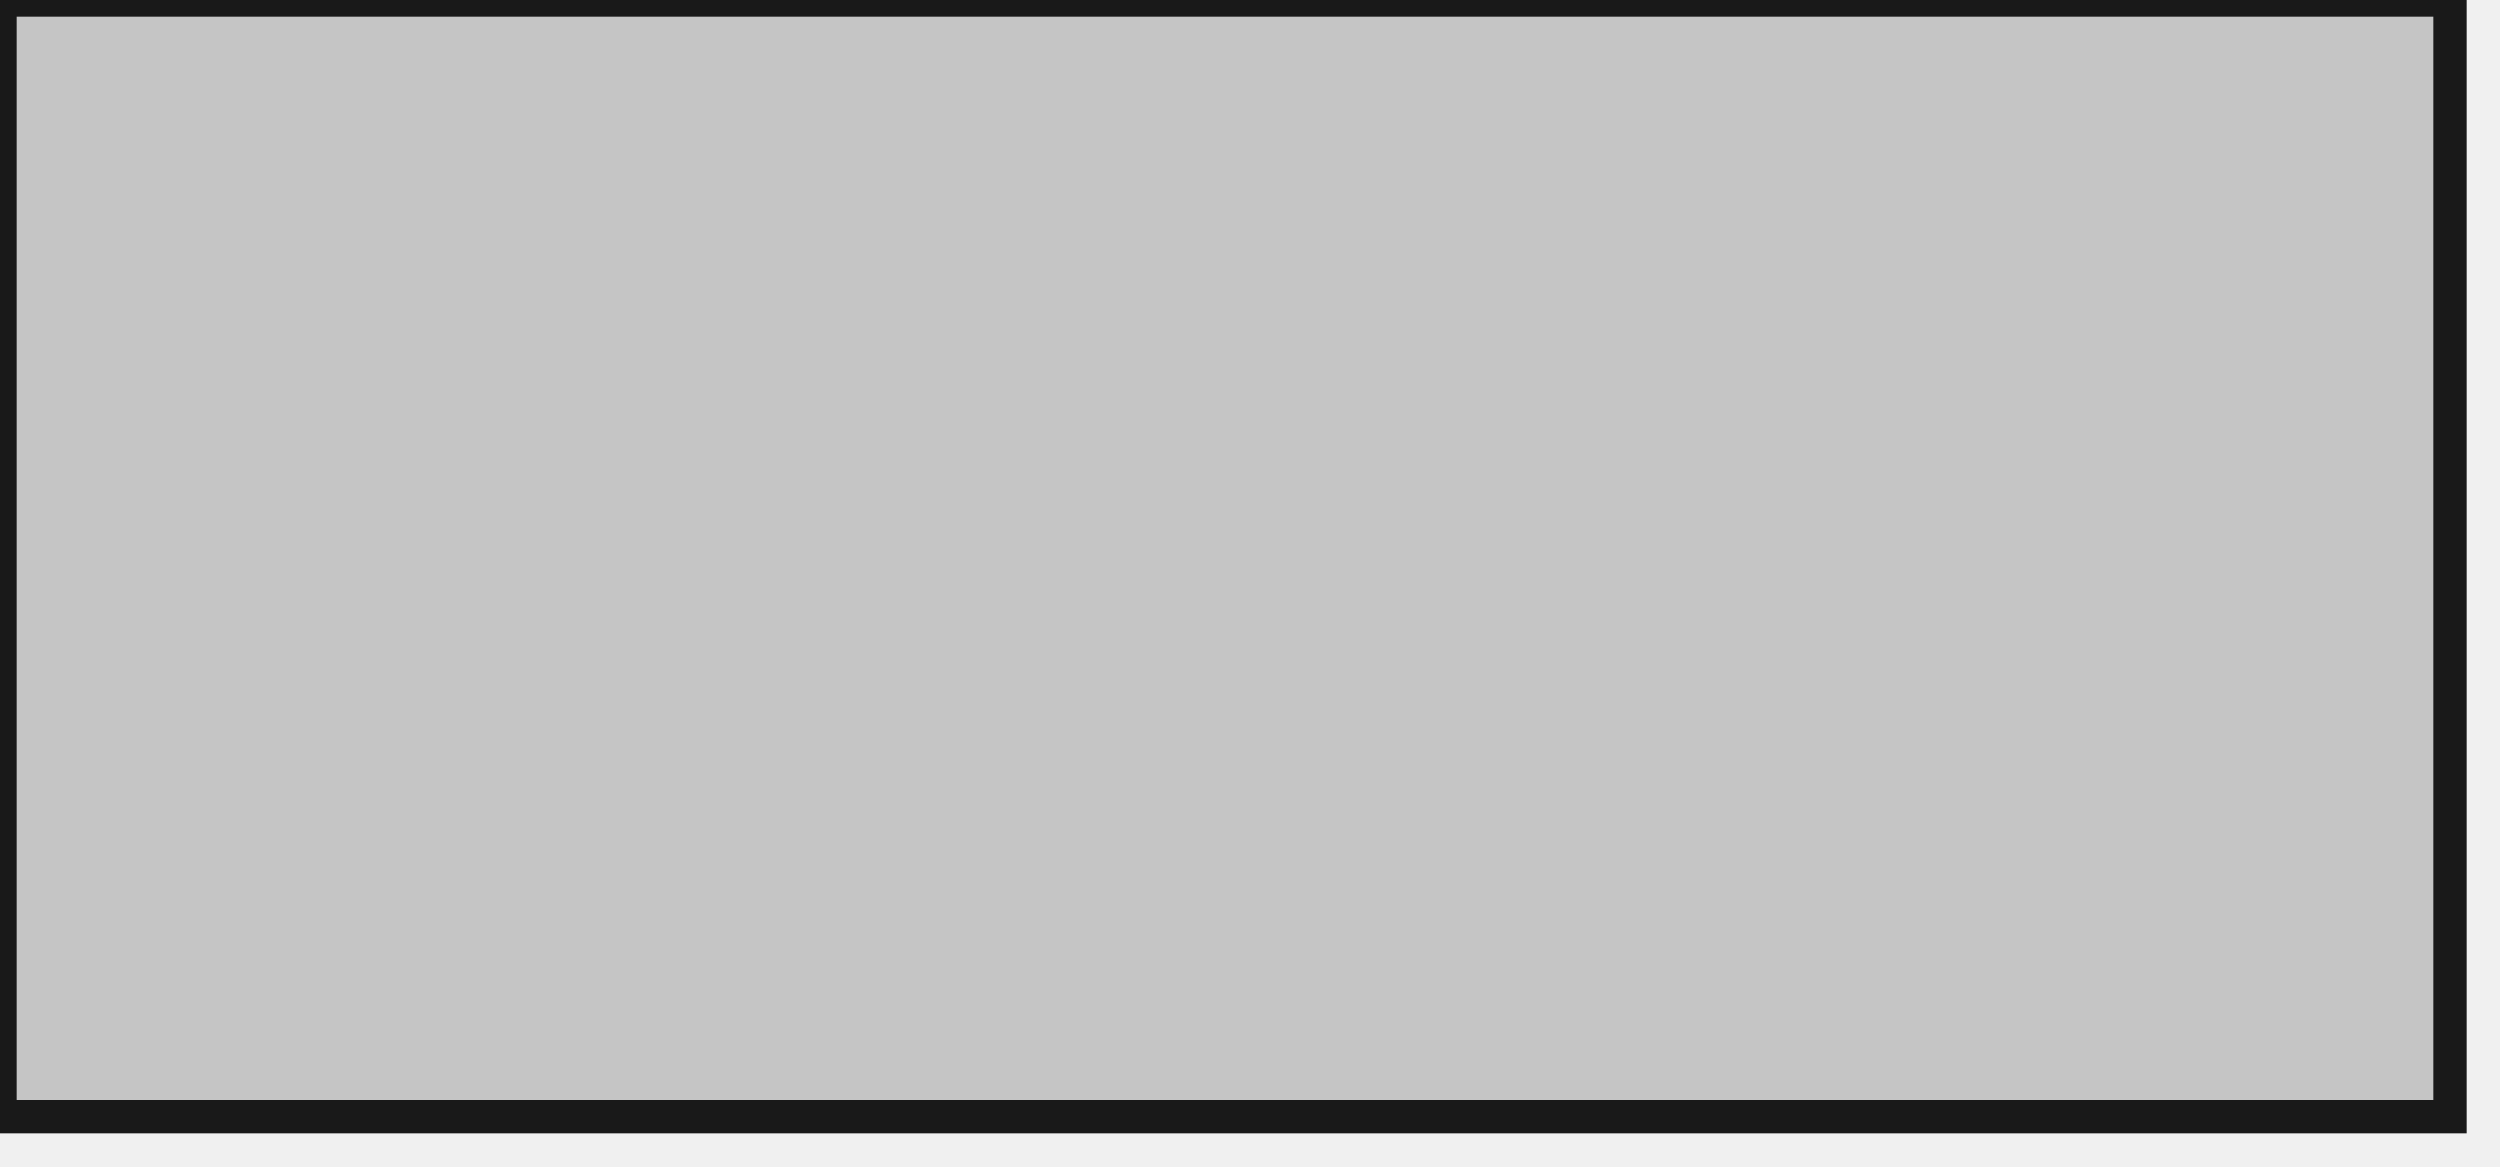
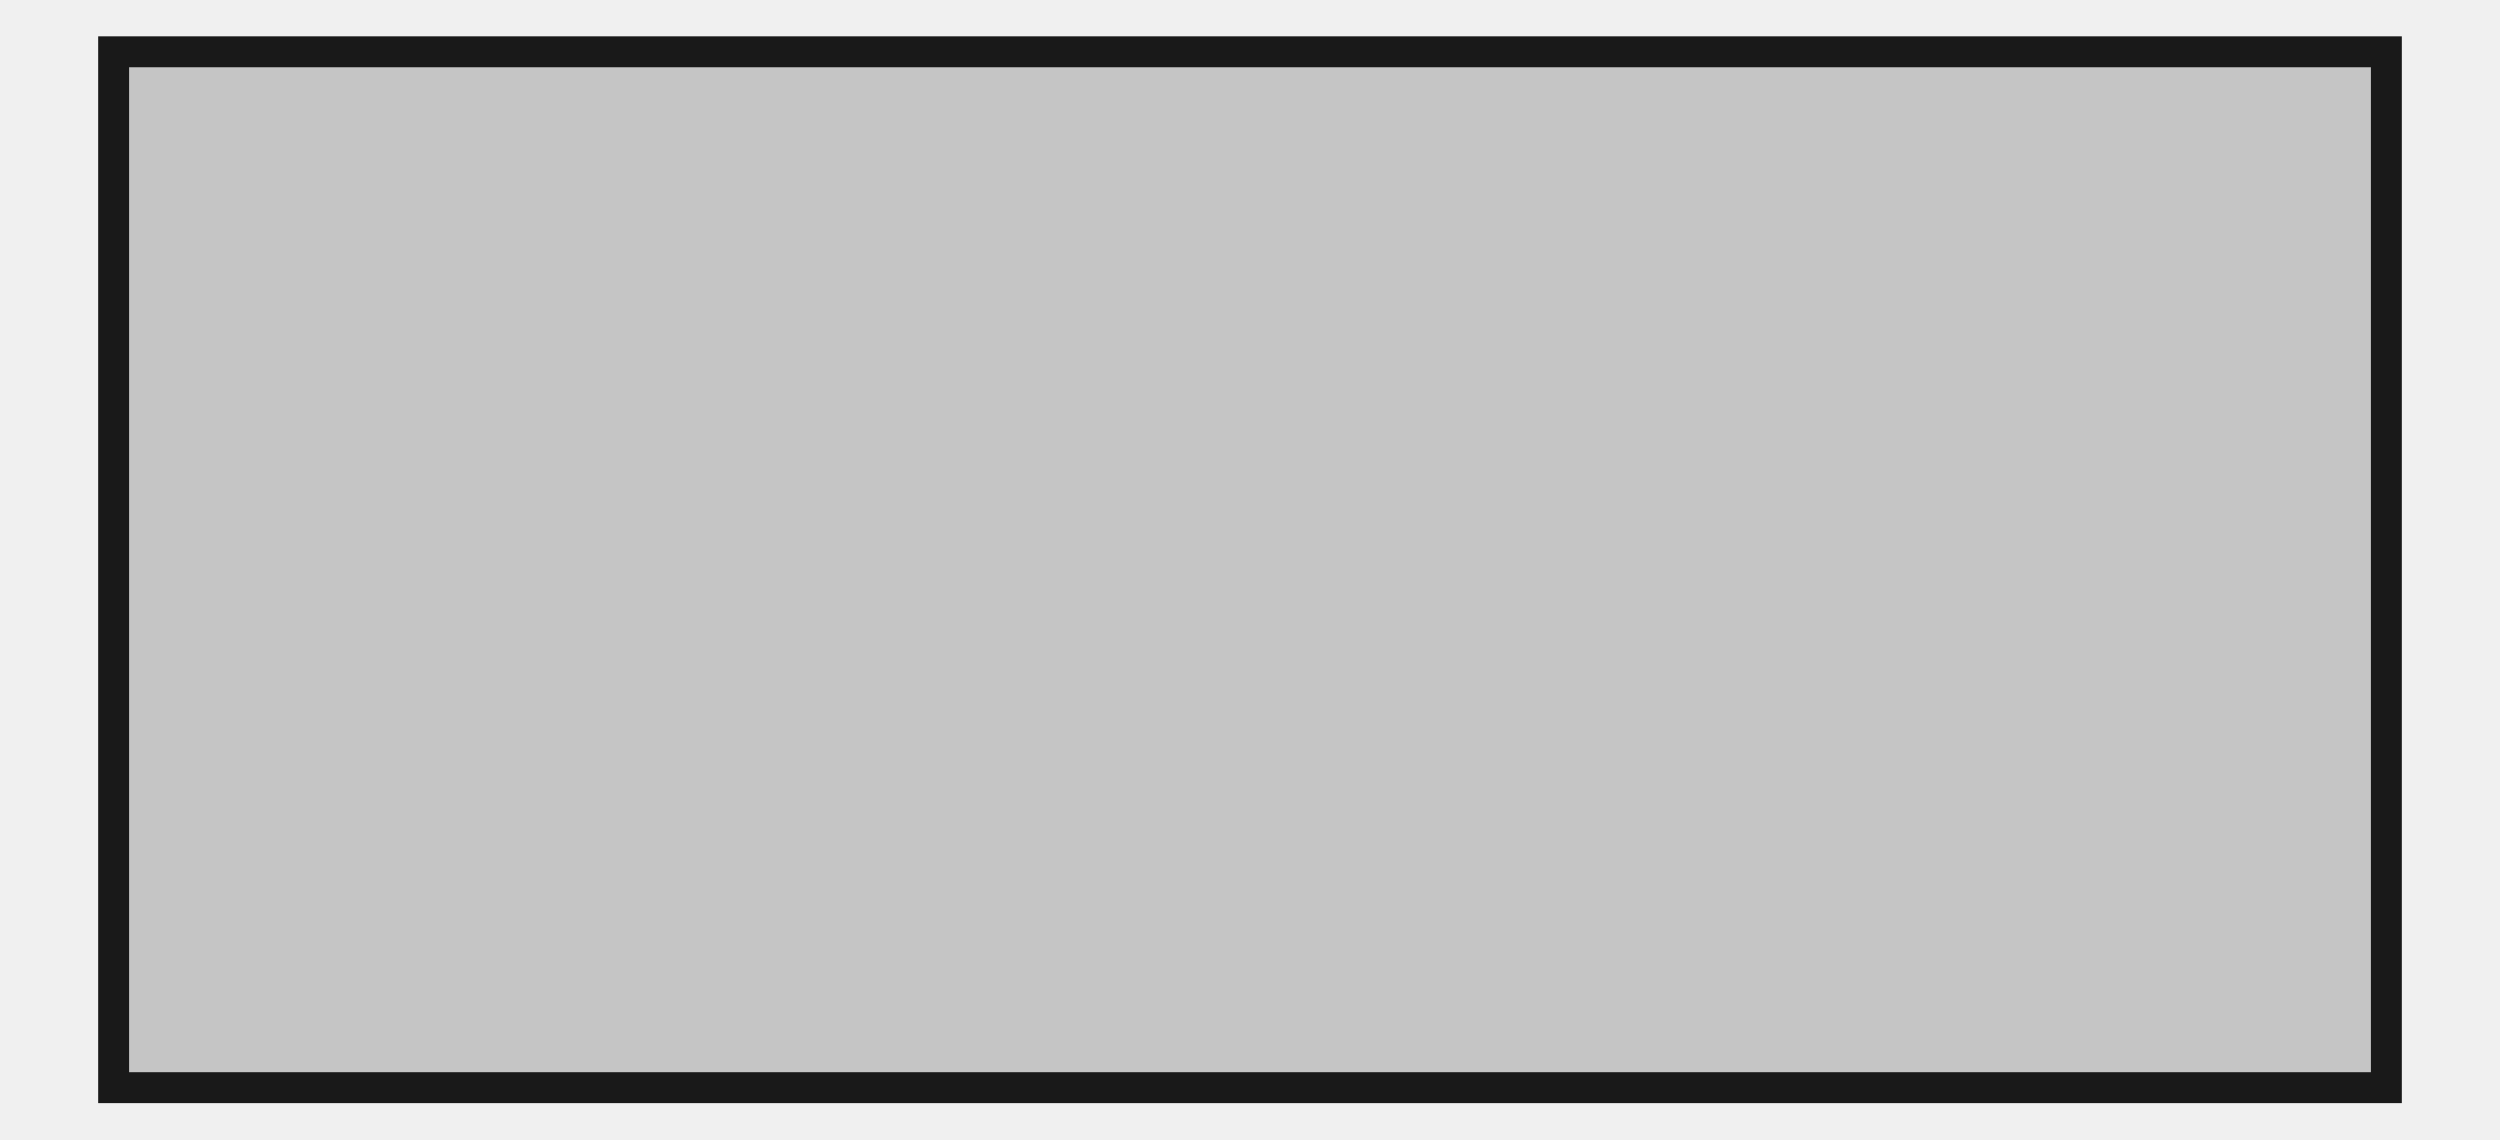
- <svg xmlns="http://www.w3.org/2000/svg" version="1.1" viewBox="0 0 30 14" width="30mm" height="14mm">
+ <svg xmlns="http://www.w3.org/2000/svg" version="1.1" viewBox="0 0 32.34 14.74" width="32.34mm" height="14.74mm">
  <defs>
    <marker id="arrow" viewBox="0 0 16 16" refX="8" refY="8" markerWidth="9" markerHeight="9" orient="auto-start-reverse">
      <path d="M 0 0 L 16 8 L 0 16 z" stroke="none" fill="context-fill" />
    </marker>
  </defs>
  <style>
     
        .background-fill {
            fill: #FFFFFF;
            stroke: none;
        }
         
        .grid {
            fill: #D8D8D8;
            stroke: #D8D8D8;
            stroke-width: 0.2;
        }
         
        .grid-stroke {
            fill: none;
            stroke: #D8D8D8;
            stroke-width: 0.2;
        }
         
        .grid-fill {
            fill: #D8D8D8;
            stroke: none;
        }
         
        .measure {
            fill: #00CCCC;
            stroke: #00CCCC;
            stroke-width: 0.2;
        }
         
        .measure-stroke {
            fill: none;
            stroke: #00CCCC;
            stroke-width: 0.2;
        }
         
        .measure-fill {
            fill: #00CCCC;
            stroke: none;
        }
         
        .highlight {
            fill: #FF9900;
            stroke: #FF9900;
            stroke-width: 0.2;
        }
         
        .highlight-stroke {
            fill: none;
            stroke: #FF9900;
            stroke-width: 0.2;
        }
         
        .highlight-fill {
            fill: #FF9900;
            stroke: none;
        }
         
        .entity {
            fill: rgba(178, 178, 178, 0.70);
            stroke: #191919;
            stroke-width: 0.4;
        }
        
            .active { fill-opacity: 1.0; stroke-opacity: 1.0; }
            .inactive { fill-opacity: 0.3; stroke-opacity: 0.3; }
        
  </style>
  <g class="entity">
-     <rect x="0" y="0" width="29.4" height="13.4" />
+     <rect x="1.47" y="0.67" width="29.4" height="13.4" />
  </g>
</svg>
